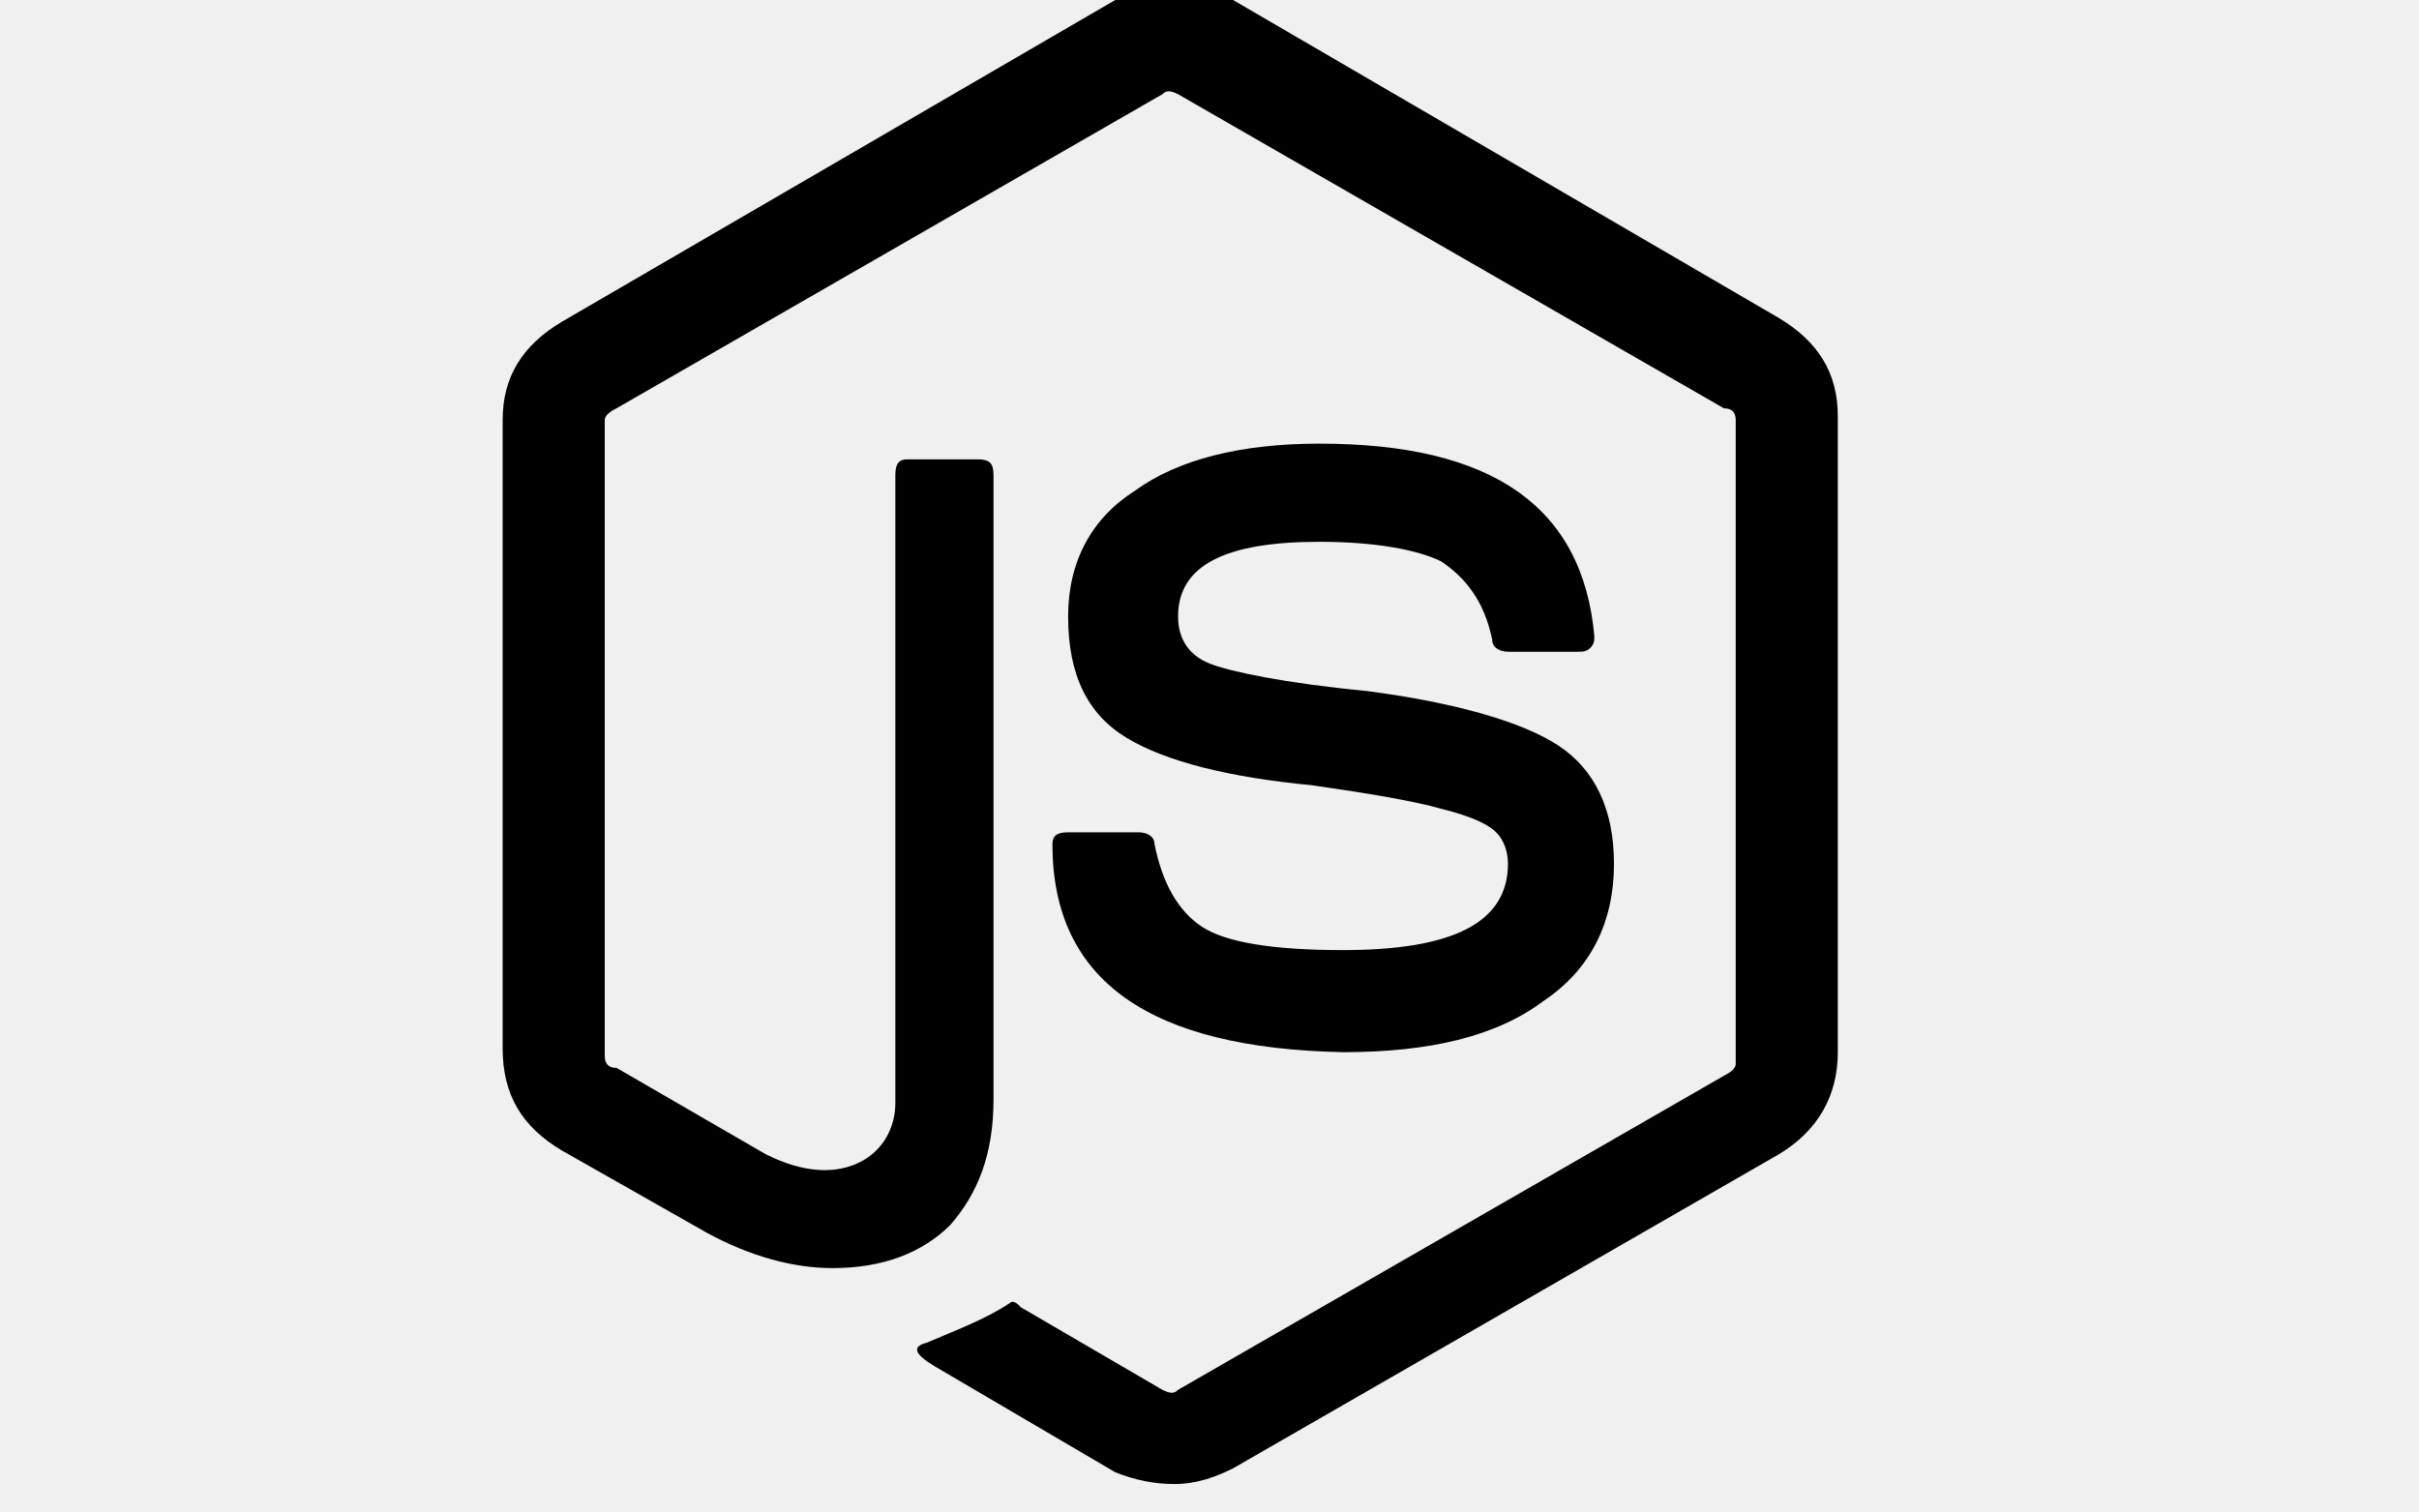
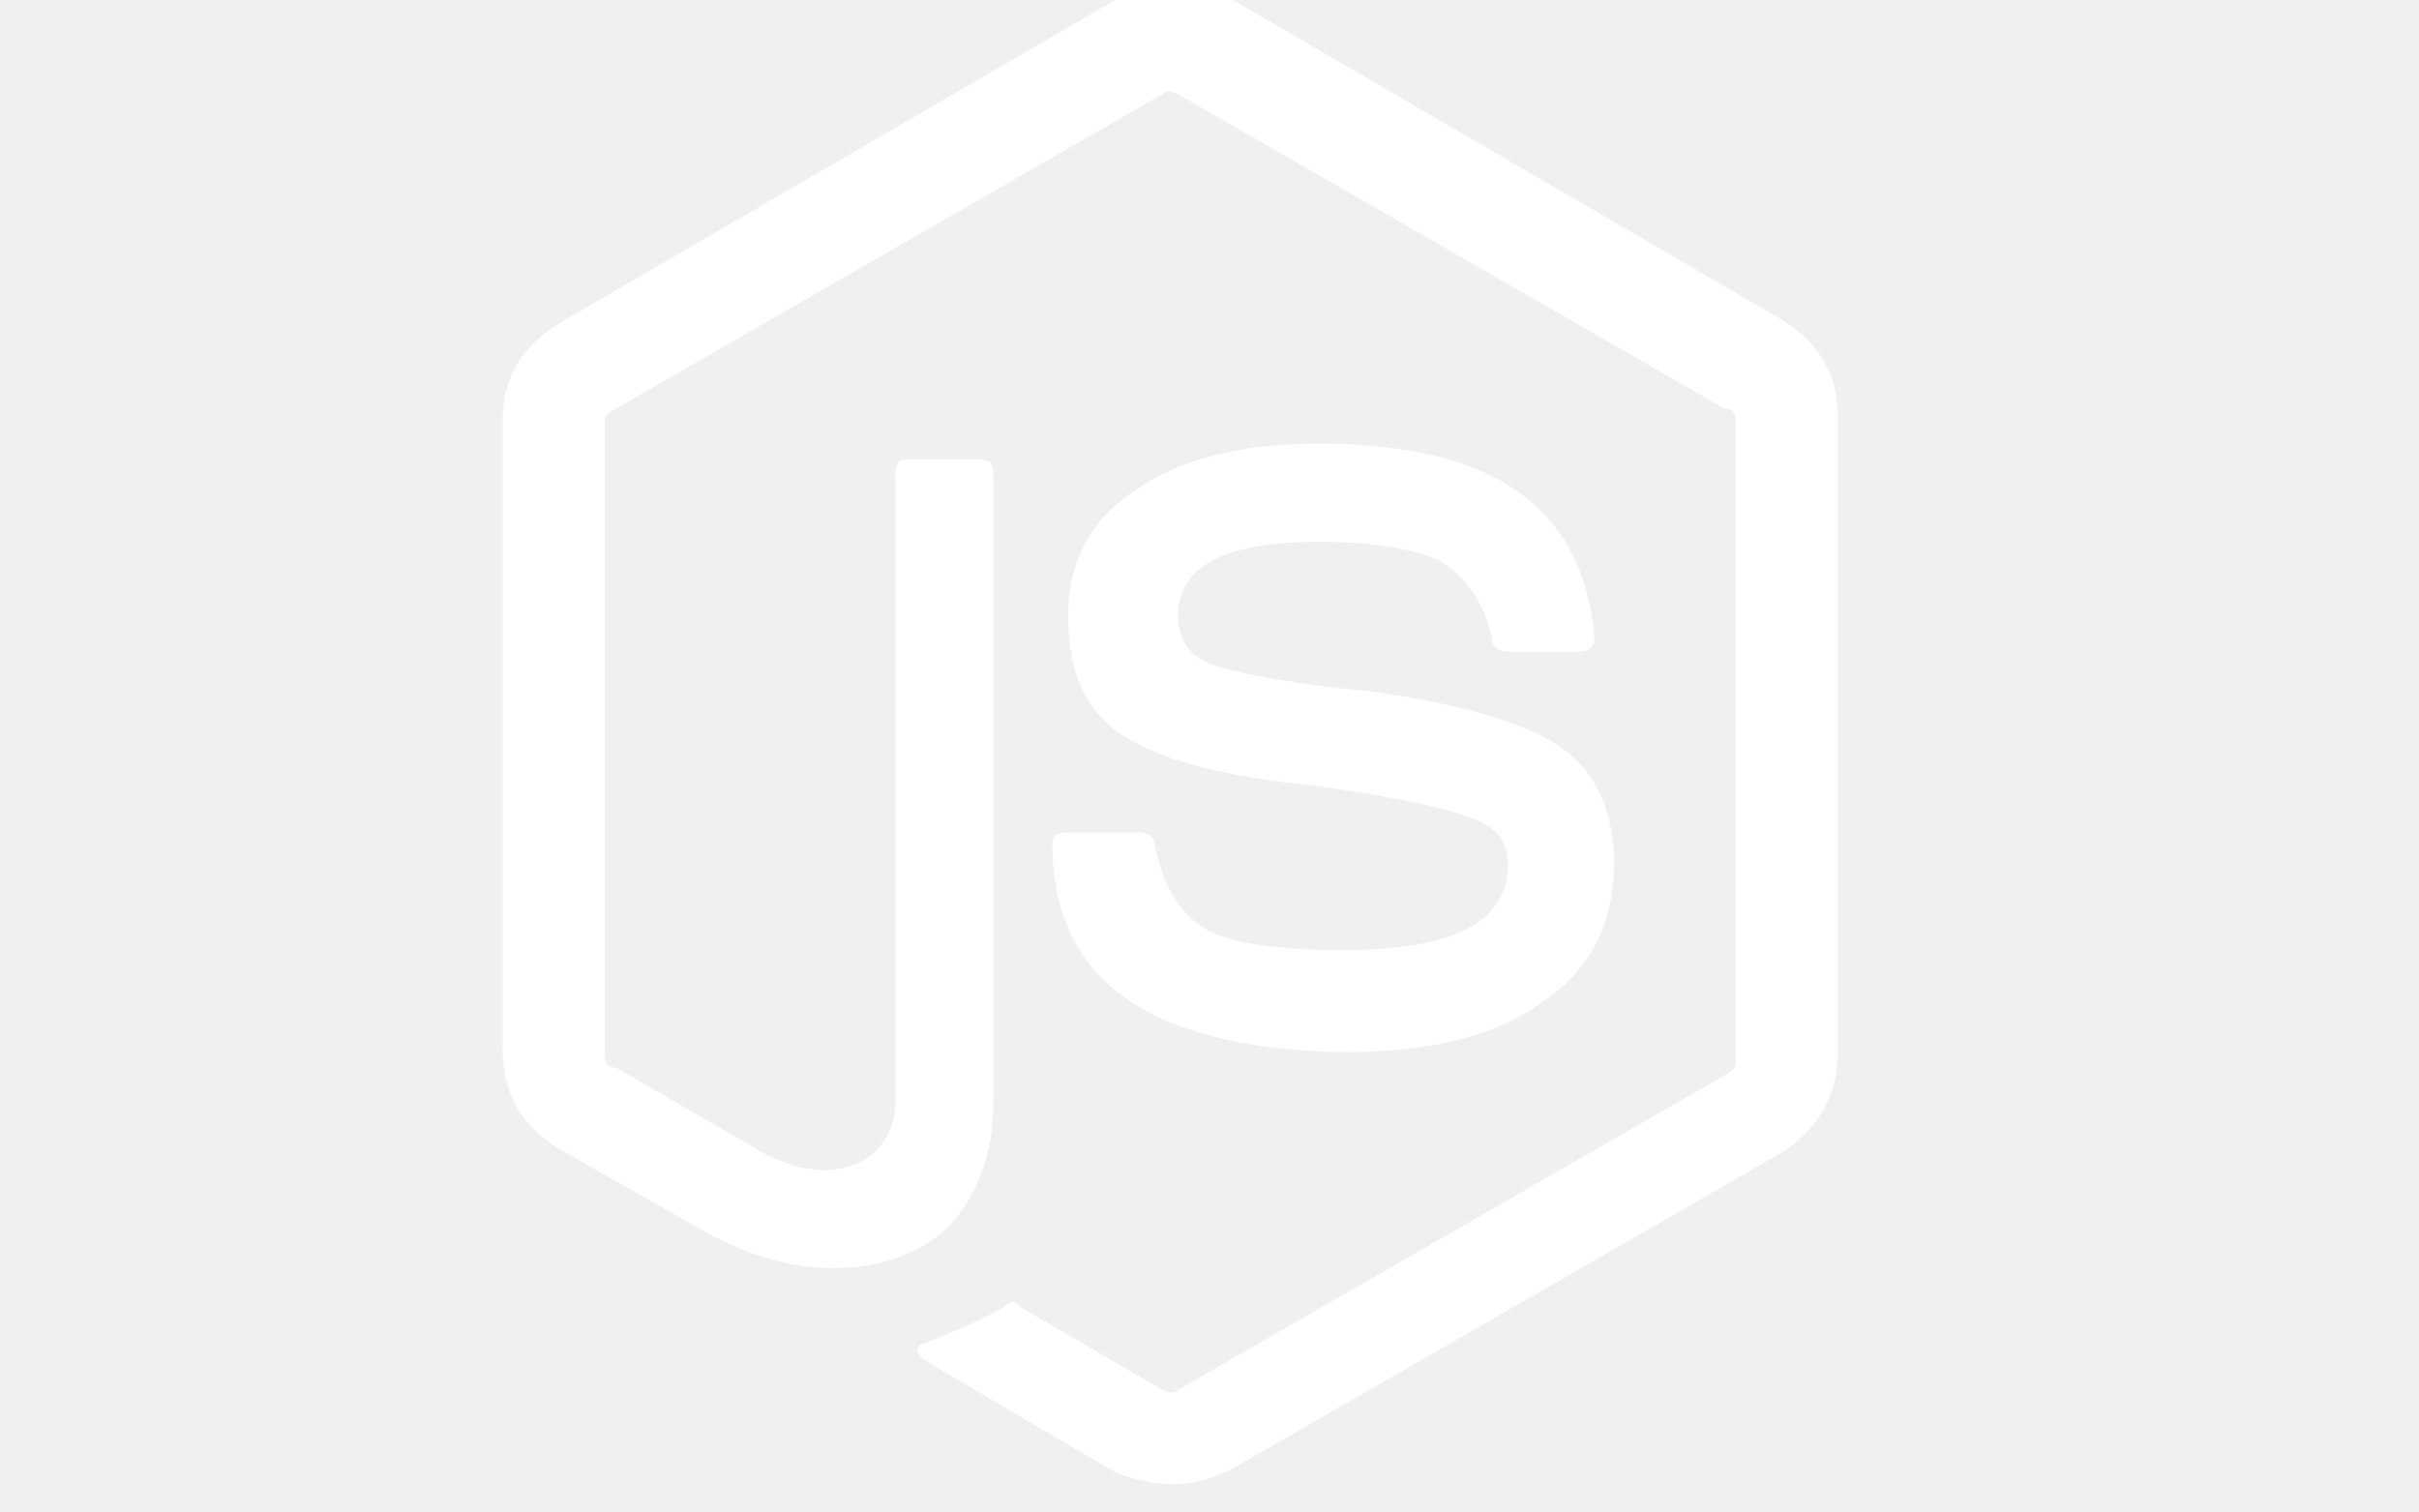
<svg xmlns="http://www.w3.org/2000/svg" id="Layer_1" viewBox="0 0 61.6 38.5">
-   <style>.st0{fill:#000}</style>
+   <style>.st0{fill:#ffffff}</style>
  <path class="st0" d="M29.9 37.8c-.5 0-1-.1-1.5-.3l-4.6-2.7c-.5-.3-.6-.5-.2-.6.7-.3 1.5-.6 2.1-1 .1-.1.2 0 .3.1l3.6 2.1c.2.1.3.1.4 0l13.9-8c.2-.1.3-.2.3-.3V10.7c0-.2-.1-.3-.3-.3L30 2.4c-.2-.1-.3-.1-.4 0l-13.9 8c-.2.1-.3.2-.3.3v16.2c0 .2.1.3.3.3l3.8 2.2c1 .5 1.8.5 2.4.2.6-.3.9-.9.9-1.5v-16c0-.3.1-.4.3-.4h1.8c.3 0 .4.1.4.4V28c0 1.4-.4 2.4-1.1 3.2-.7.7-1.7 1.1-3 1.1-1 0-2.1-.3-3.2-.9l-3.7-2.1c-1-.6-1.5-1.4-1.5-2.6v-16c0-1.1.5-1.9 1.5-2.5L28.4 0c1-.5 2-.5 3 0l13.9 8.1c1 .6 1.5 1.4 1.5 2.5v16.2c0 1.1-.5 2-1.5 2.6l-13.9 8c-.4.2-.9.4-1.5.4zm-3.1-16.3c0-.2.1-.3.4-.3H29c.2 0 .4.1.4.3.2 1 .6 1.7 1.2 2.1.6.4 1.8.6 3.6.6 2.8 0 4.2-.7 4.2-2.2 0-.3-.1-.6-.3-.8-.2-.2-.6-.4-1.4-.6-.7-.2-1.9-.4-3.3-.6-2.1-.2-3.7-.6-4.7-1.2s-1.5-1.6-1.5-3.1c0-1.4.6-2.5 1.7-3.2 1.1-.8 2.7-1.2 4.7-1.2 4.4 0 6.7 1.6 7 4.9 0 .1 0 .2-.1.3-.1.1-.2.1-.3.1h-1.8c-.2 0-.4-.1-.4-.3-.2-1-.7-1.6-1.3-2-.6-.3-1.7-.5-3.1-.5-2.4 0-3.6.6-3.6 1.9 0 .6.3 1 .8 1.2.5.2 1.9.5 4 .7 2.3.3 4 .8 4.9 1.4.9.6 1.4 1.6 1.4 3 0 1.5-.6 2.7-1.8 3.5-1.2.9-2.9 1.3-5.1 1.3-4.9-.1-7.4-1.8-7.4-5.3z" />
</svg>
